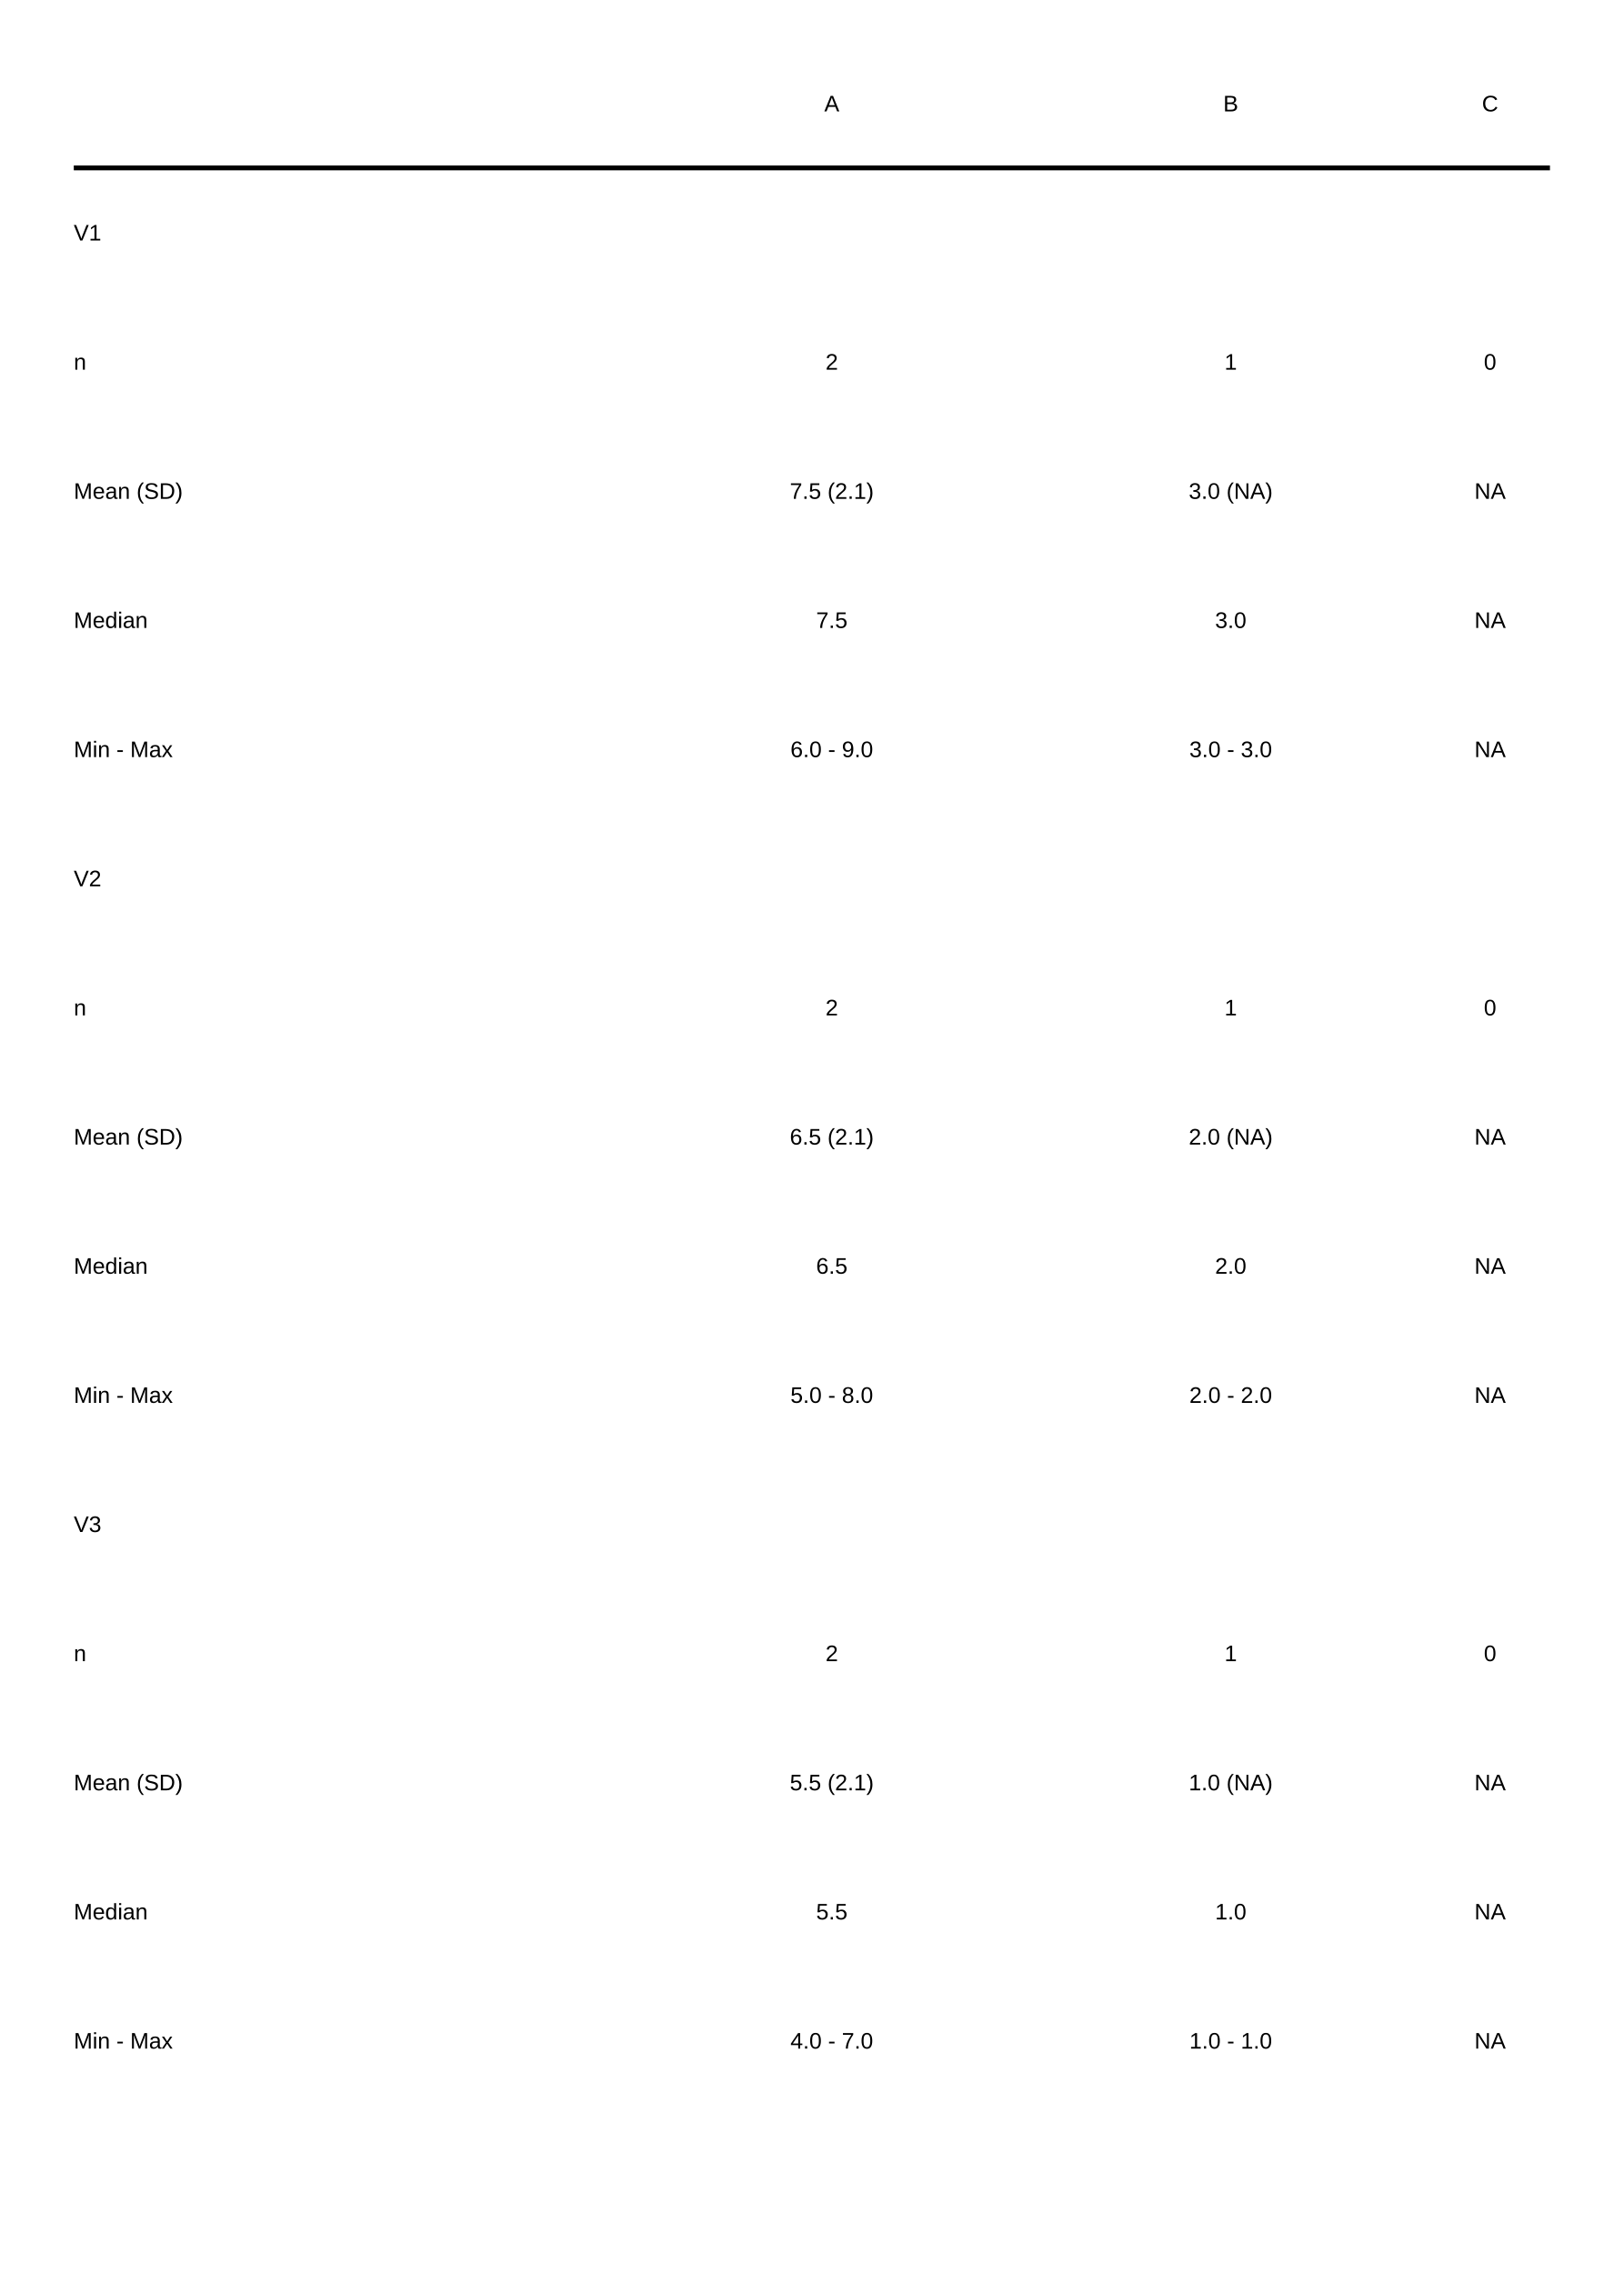
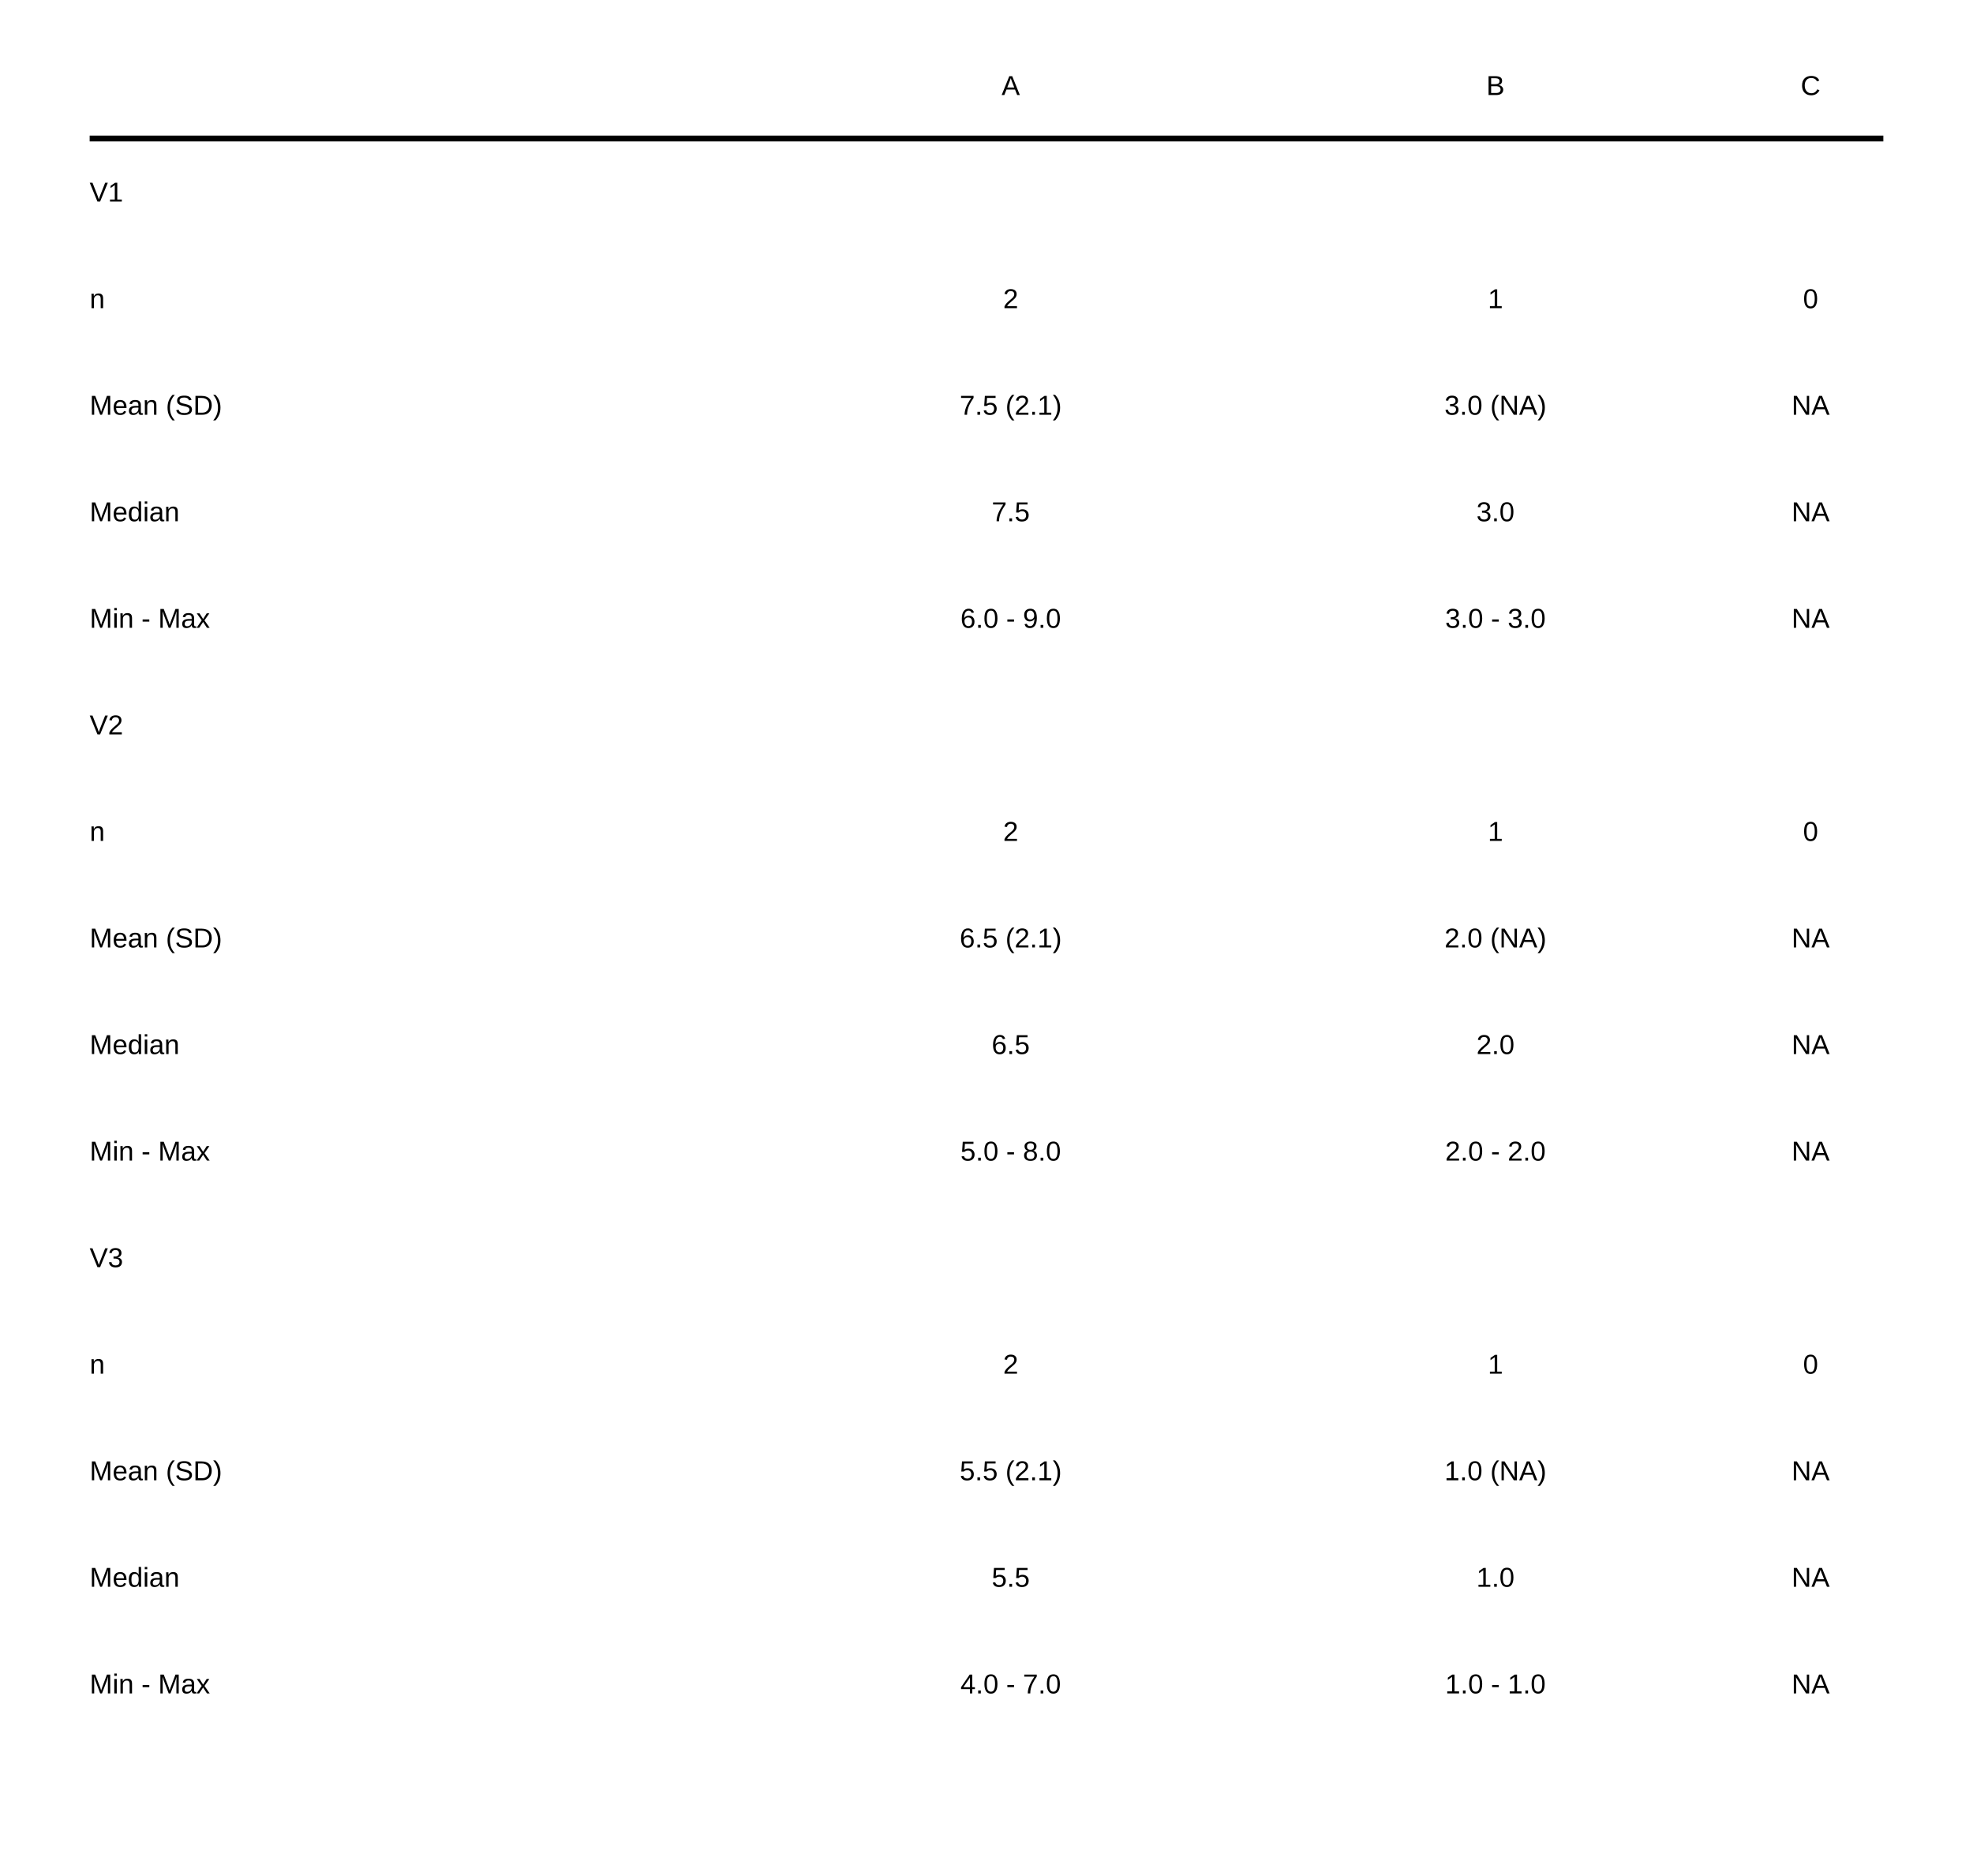
- <svg xmlns="http://www.w3.org/2000/svg" class="svglite" width="360.00pt" height="504.00pt" viewBox="0 0 360.00 504.00">
+ <svg xmlns="http://www.w3.org/2000/svg" class="svglite" width="360.00pt" height="342.17pt" viewBox="0 0 360.00 342.17">
  <defs>
    <style type="text/css">
    .svglite line, .svglite polyline, .svglite polygon, .svglite path, .svglite rect, .svglite circle {
      fill: none;
      stroke: #000000;
      stroke-linecap: round;
      stroke-linejoin: round;
      stroke-miterlimit: 10.00;
    }
    .svglite text {
      white-space: pre;
    }
  </style>
  </defs>
  <rect width="100%" height="100%" style="stroke: none; fill: none;" />
  <defs>
-     <clipPath id="cpMC4wMHwzNjAuMDB8MC4wMHw1MDQuMDA=">
-       <rect x="0.00" y="0.00" width="360.00" height="504.00" />
+     <clipPath id="cpMC4wMHwzNjAuMDB8MC4wMHwzNDIuMTc=">
+       <rect x="0.00" y="0.00" width="360.00" height="342.17" />
    </clipPath>
  </defs>
-   <g clip-path="url(#cpMC4wMHwzNjAuMDB8MC4wMHw1MDQuMDA=)">
-     <line x1="16.36" y1="37.23" x2="343.64" y2="37.23" style="stroke-width: 1.07; stroke-linecap: butt;" />
-     <text x="16.36" y="53.33" style="font-size: 5.00px; font-family: &quot;Arial&quot;;" textLength="6.11px" lengthAdjust="spacingAndGlyphs">V1</text>
-     <text x="16.36" y="81.97" style="font-size: 5.00px; font-family: &quot;Arial&quot;;" textLength="8.34px" lengthAdjust="spacingAndGlyphs">    n</text>
-     <text x="16.36" y="110.61" style="font-size: 5.00px; font-family: &quot;Arial&quot;;" textLength="29.71px" lengthAdjust="spacingAndGlyphs">    Mean (SD)</text>
-     <text x="16.36" y="139.24" style="font-size: 5.00px; font-family: &quot;Arial&quot;;" textLength="21.95px" lengthAdjust="spacingAndGlyphs">    Median</text>
-     <text x="16.36" y="167.88" style="font-size: 5.00px; font-family: &quot;Arial&quot;;" textLength="27.49px" lengthAdjust="spacingAndGlyphs">    Min - Max</text>
-     <text x="16.36" y="196.52" style="font-size: 5.00px; font-family: &quot;Arial&quot;;" textLength="6.11px" lengthAdjust="spacingAndGlyphs">V2</text>
-     <text x="16.36" y="225.15" style="font-size: 5.00px; font-family: &quot;Arial&quot;;" textLength="8.34px" lengthAdjust="spacingAndGlyphs">    n</text>
-     <text x="16.36" y="253.79" style="font-size: 5.00px; font-family: &quot;Arial&quot;;" textLength="29.71px" lengthAdjust="spacingAndGlyphs">    Mean (SD)</text>
-     <text x="16.36" y="282.43" style="font-size: 5.00px; font-family: &quot;Arial&quot;;" textLength="21.95px" lengthAdjust="spacingAndGlyphs">    Median</text>
-     <text x="16.36" y="311.06" style="font-size: 5.00px; font-family: &quot;Arial&quot;;" textLength="27.49px" lengthAdjust="spacingAndGlyphs">    Min - Max</text>
-     <text x="16.36" y="339.70" style="font-size: 5.00px; font-family: &quot;Arial&quot;;" textLength="6.11px" lengthAdjust="spacingAndGlyphs">V3</text>
-     <text x="16.36" y="368.33" style="font-size: 5.00px; font-family: &quot;Arial&quot;;" textLength="8.34px" lengthAdjust="spacingAndGlyphs">    n</text>
-     <text x="16.36" y="396.97" style="font-size: 5.00px; font-family: &quot;Arial&quot;;" textLength="29.71px" lengthAdjust="spacingAndGlyphs">    Mean (SD)</text>
-     <text x="16.36" y="425.61" style="font-size: 5.00px; font-family: &quot;Arial&quot;;" textLength="21.95px" lengthAdjust="spacingAndGlyphs">    Median</text>
-     <text x="16.36" y="454.24" style="font-size: 5.00px; font-family: &quot;Arial&quot;;" textLength="27.49px" lengthAdjust="spacingAndGlyphs">    Min - Max</text>
-     <text x="184.42" y="24.70" text-anchor="middle" style="font-size: 5.00px; font-family: &quot;Arial&quot;;" textLength="3.33px" lengthAdjust="spacingAndGlyphs">A</text>
-     <text x="184.42" y="81.97" text-anchor="middle" style="font-size: 5.00px; font-family: &quot;Arial&quot;;" textLength="2.78px" lengthAdjust="spacingAndGlyphs">2</text>
-     <text x="184.42" y="110.61" text-anchor="middle" style="font-size: 5.00px; font-family: &quot;Arial&quot;;" textLength="18.61px" lengthAdjust="spacingAndGlyphs">7.5 (2.1)</text>
-     <text x="184.42" y="139.24" text-anchor="middle" style="font-size: 5.00px; font-family: &quot;Arial&quot;;" textLength="6.95px" lengthAdjust="spacingAndGlyphs">7.5</text>
-     <text x="184.42" y="167.88" text-anchor="middle" style="font-size: 5.00px; font-family: &quot;Arial&quot;;" textLength="18.34px" lengthAdjust="spacingAndGlyphs">6.0 - 9.0</text>
-     <text x="184.42" y="225.15" text-anchor="middle" style="font-size: 5.00px; font-family: &quot;Arial&quot;;" textLength="2.78px" lengthAdjust="spacingAndGlyphs">2</text>
-     <text x="184.42" y="253.79" text-anchor="middle" style="font-size: 5.00px; font-family: &quot;Arial&quot;;" textLength="18.61px" lengthAdjust="spacingAndGlyphs">6.5 (2.1)</text>
-     <text x="184.42" y="282.43" text-anchor="middle" style="font-size: 5.00px; font-family: &quot;Arial&quot;;" textLength="6.95px" lengthAdjust="spacingAndGlyphs">6.5</text>
-     <text x="184.42" y="311.06" text-anchor="middle" style="font-size: 5.00px; font-family: &quot;Arial&quot;;" textLength="18.34px" lengthAdjust="spacingAndGlyphs">5.0 - 8.0</text>
-     <text x="184.42" y="368.33" text-anchor="middle" style="font-size: 5.00px; font-family: &quot;Arial&quot;;" textLength="2.78px" lengthAdjust="spacingAndGlyphs">2</text>
-     <text x="184.42" y="396.97" text-anchor="middle" style="font-size: 5.00px; font-family: &quot;Arial&quot;;" textLength="18.61px" lengthAdjust="spacingAndGlyphs">5.5 (2.1)</text>
-     <text x="184.42" y="425.61" text-anchor="middle" style="font-size: 5.00px; font-family: &quot;Arial&quot;;" textLength="6.95px" lengthAdjust="spacingAndGlyphs">5.5</text>
-     <text x="184.42" y="454.24" text-anchor="middle" style="font-size: 5.00px; font-family: &quot;Arial&quot;;" textLength="18.34px" lengthAdjust="spacingAndGlyphs">4.0 - 7.0</text>
-     <text x="272.87" y="24.70" text-anchor="middle" style="font-size: 5.00px; font-family: &quot;Arial&quot;;" textLength="3.33px" lengthAdjust="spacingAndGlyphs">B</text>
-     <text x="272.87" y="81.97" text-anchor="middle" style="font-size: 5.00px; font-family: &quot;Arial&quot;;" textLength="2.78px" lengthAdjust="spacingAndGlyphs">1</text>
-     <text x="272.87" y="110.61" text-anchor="middle" style="font-size: 5.00px; font-family: &quot;Arial&quot;;" textLength="18.60px" lengthAdjust="spacingAndGlyphs">3.0 (NA)</text>
-     <text x="272.87" y="139.24" text-anchor="middle" style="font-size: 5.00px; font-family: &quot;Arial&quot;;" textLength="6.95px" lengthAdjust="spacingAndGlyphs">3.0</text>
-     <text x="272.87" y="167.88" text-anchor="middle" style="font-size: 5.00px; font-family: &quot;Arial&quot;;" textLength="18.34px" lengthAdjust="spacingAndGlyphs">3.0 - 3.0</text>
-     <text x="272.87" y="225.15" text-anchor="middle" style="font-size: 5.00px; font-family: &quot;Arial&quot;;" textLength="2.78px" lengthAdjust="spacingAndGlyphs">1</text>
-     <text x="272.87" y="253.79" text-anchor="middle" style="font-size: 5.00px; font-family: &quot;Arial&quot;;" textLength="18.60px" lengthAdjust="spacingAndGlyphs">2.0 (NA)</text>
-     <text x="272.87" y="282.43" text-anchor="middle" style="font-size: 5.00px; font-family: &quot;Arial&quot;;" textLength="6.95px" lengthAdjust="spacingAndGlyphs">2.0</text>
-     <text x="272.87" y="311.06" text-anchor="middle" style="font-size: 5.00px; font-family: &quot;Arial&quot;;" textLength="18.34px" lengthAdjust="spacingAndGlyphs">2.0 - 2.0</text>
-     <text x="272.87" y="368.33" text-anchor="middle" style="font-size: 5.00px; font-family: &quot;Arial&quot;;" textLength="2.78px" lengthAdjust="spacingAndGlyphs">1</text>
-     <text x="272.87" y="396.97" text-anchor="middle" style="font-size: 5.00px; font-family: &quot;Arial&quot;;" textLength="18.60px" lengthAdjust="spacingAndGlyphs">1.0 (NA)</text>
-     <text x="272.87" y="425.61" text-anchor="middle" style="font-size: 5.00px; font-family: &quot;Arial&quot;;" textLength="6.95px" lengthAdjust="spacingAndGlyphs">1.0</text>
-     <text x="272.87" y="454.24" text-anchor="middle" style="font-size: 5.00px; font-family: &quot;Arial&quot;;" textLength="18.34px" lengthAdjust="spacingAndGlyphs">1.0 - 1.0</text>
-     <text x="330.37" y="24.70" text-anchor="middle" style="font-size: 5.00px; font-family: &quot;Arial&quot;;" textLength="3.61px" lengthAdjust="spacingAndGlyphs">C</text>
-     <text x="330.37" y="81.97" text-anchor="middle" style="font-size: 5.00px; font-family: &quot;Arial&quot;;" textLength="2.78px" lengthAdjust="spacingAndGlyphs">0</text>
-     <text x="330.37" y="110.61" text-anchor="middle" style="font-size: 5.00px; font-family: &quot;Arial&quot;;" textLength="6.94px" lengthAdjust="spacingAndGlyphs">NA</text>
-     <text x="330.37" y="139.24" text-anchor="middle" style="font-size: 5.00px; font-family: &quot;Arial&quot;;" textLength="6.94px" lengthAdjust="spacingAndGlyphs">NA</text>
-     <text x="330.37" y="167.88" text-anchor="middle" style="font-size: 5.00px; font-family: &quot;Arial&quot;;" textLength="6.94px" lengthAdjust="spacingAndGlyphs">NA</text>
-     <text x="330.37" y="225.15" text-anchor="middle" style="font-size: 5.00px; font-family: &quot;Arial&quot;;" textLength="2.78px" lengthAdjust="spacingAndGlyphs">0</text>
-     <text x="330.37" y="253.79" text-anchor="middle" style="font-size: 5.00px; font-family: &quot;Arial&quot;;" textLength="6.94px" lengthAdjust="spacingAndGlyphs">NA</text>
-     <text x="330.37" y="282.43" text-anchor="middle" style="font-size: 5.00px; font-family: &quot;Arial&quot;;" textLength="6.94px" lengthAdjust="spacingAndGlyphs">NA</text>
-     <text x="330.37" y="311.06" text-anchor="middle" style="font-size: 5.00px; font-family: &quot;Arial&quot;;" textLength="6.94px" lengthAdjust="spacingAndGlyphs">NA</text>
-     <text x="330.37" y="368.33" text-anchor="middle" style="font-size: 5.00px; font-family: &quot;Arial&quot;;" textLength="2.78px" lengthAdjust="spacingAndGlyphs">0</text>
-     <text x="330.37" y="396.97" text-anchor="middle" style="font-size: 5.00px; font-family: &quot;Arial&quot;;" textLength="6.94px" lengthAdjust="spacingAndGlyphs">NA</text>
-     <text x="330.37" y="425.61" text-anchor="middle" style="font-size: 5.00px; font-family: &quot;Arial&quot;;" textLength="6.94px" lengthAdjust="spacingAndGlyphs">NA</text>
-     <text x="330.37" y="454.24" text-anchor="middle" style="font-size: 5.00px; font-family: &quot;Arial&quot;;" textLength="6.94px" lengthAdjust="spacingAndGlyphs">NA</text>
+   <g clip-path="url(#cpMC4wMHwzNjAuMDB8MC4wMHwzNDIuMTc=)">
+     <line x1="16.36" y1="25.27" x2="343.64" y2="25.27" style="stroke-width: 1.07; stroke-linecap: butt;" />
+     <text x="16.36" y="36.78" style="font-size: 5.00px; font-family: &quot;Arial&quot;;" textLength="6.11px" lengthAdjust="spacingAndGlyphs">V1</text>
+     <text x="16.36" y="56.23" style="font-size: 5.00px; font-family: &quot;Arial&quot;;" textLength="8.34px" lengthAdjust="spacingAndGlyphs">    n</text>
+     <text x="16.36" y="75.67" style="font-size: 5.00px; font-family: &quot;Arial&quot;;" textLength="29.71px" lengthAdjust="spacingAndGlyphs">    Mean (SD)</text>
+     <text x="16.36" y="95.11" style="font-size: 5.00px; font-family: &quot;Arial&quot;;" textLength="21.95px" lengthAdjust="spacingAndGlyphs">    Median</text>
+     <text x="16.36" y="114.55" style="font-size: 5.00px; font-family: &quot;Arial&quot;;" textLength="27.49px" lengthAdjust="spacingAndGlyphs">    Min - Max</text>
+     <text x="16.36" y="133.99" style="font-size: 5.00px; font-family: &quot;Arial&quot;;" textLength="6.11px" lengthAdjust="spacingAndGlyphs">V2</text>
+     <text x="16.36" y="153.43" style="font-size: 5.00px; font-family: &quot;Arial&quot;;" textLength="8.34px" lengthAdjust="spacingAndGlyphs">    n</text>
+     <text x="16.36" y="172.87" style="font-size: 5.00px; font-family: &quot;Arial&quot;;" textLength="29.71px" lengthAdjust="spacingAndGlyphs">    Mean (SD)</text>
+     <text x="16.36" y="192.32" style="font-size: 5.00px; font-family: &quot;Arial&quot;;" textLength="21.95px" lengthAdjust="spacingAndGlyphs">    Median</text>
+     <text x="16.36" y="211.76" style="font-size: 5.00px; font-family: &quot;Arial&quot;;" textLength="27.49px" lengthAdjust="spacingAndGlyphs">    Min - Max</text>
+     <text x="16.36" y="231.20" style="font-size: 5.00px; font-family: &quot;Arial&quot;;" textLength="6.11px" lengthAdjust="spacingAndGlyphs">V3</text>
+     <text x="16.36" y="250.64" style="font-size: 5.00px; font-family: &quot;Arial&quot;;" textLength="8.34px" lengthAdjust="spacingAndGlyphs">    n</text>
+     <text x="16.36" y="270.08" style="font-size: 5.00px; font-family: &quot;Arial&quot;;" textLength="29.71px" lengthAdjust="spacingAndGlyphs">    Mean (SD)</text>
+     <text x="16.36" y="289.52" style="font-size: 5.00px; font-family: &quot;Arial&quot;;" textLength="21.95px" lengthAdjust="spacingAndGlyphs">    Median</text>
+     <text x="16.36" y="308.97" style="font-size: 5.00px; font-family: &quot;Arial&quot;;" textLength="27.49px" lengthAdjust="spacingAndGlyphs">    Min - Max</text>
+     <text x="184.42" y="17.34" text-anchor="middle" style="font-size: 5.00px; font-family: &quot;Arial&quot;;" textLength="3.33px" lengthAdjust="spacingAndGlyphs">A</text>
+     <text x="184.42" y="56.23" text-anchor="middle" style="font-size: 5.00px; font-family: &quot;Arial&quot;;" textLength="2.78px" lengthAdjust="spacingAndGlyphs">2</text>
+     <text x="184.42" y="75.67" text-anchor="middle" style="font-size: 5.00px; font-family: &quot;Arial&quot;;" textLength="18.61px" lengthAdjust="spacingAndGlyphs">7.5 (2.1)</text>
+     <text x="184.42" y="95.11" text-anchor="middle" style="font-size: 5.00px; font-family: &quot;Arial&quot;;" textLength="6.95px" lengthAdjust="spacingAndGlyphs">7.5</text>
+     <text x="184.42" y="114.55" text-anchor="middle" style="font-size: 5.00px; font-family: &quot;Arial&quot;;" textLength="18.34px" lengthAdjust="spacingAndGlyphs">6.0 - 9.0</text>
+     <text x="184.42" y="153.43" text-anchor="middle" style="font-size: 5.00px; font-family: &quot;Arial&quot;;" textLength="2.78px" lengthAdjust="spacingAndGlyphs">2</text>
+     <text x="184.42" y="172.87" text-anchor="middle" style="font-size: 5.00px; font-family: &quot;Arial&quot;;" textLength="18.61px" lengthAdjust="spacingAndGlyphs">6.5 (2.1)</text>
+     <text x="184.42" y="192.32" text-anchor="middle" style="font-size: 5.00px; font-family: &quot;Arial&quot;;" textLength="6.95px" lengthAdjust="spacingAndGlyphs">6.5</text>
+     <text x="184.42" y="211.76" text-anchor="middle" style="font-size: 5.00px; font-family: &quot;Arial&quot;;" textLength="18.34px" lengthAdjust="spacingAndGlyphs">5.0 - 8.0</text>
+     <text x="184.42" y="250.64" text-anchor="middle" style="font-size: 5.00px; font-family: &quot;Arial&quot;;" textLength="2.78px" lengthAdjust="spacingAndGlyphs">2</text>
+     <text x="184.42" y="270.08" text-anchor="middle" style="font-size: 5.00px; font-family: &quot;Arial&quot;;" textLength="18.61px" lengthAdjust="spacingAndGlyphs">5.5 (2.1)</text>
+     <text x="184.42" y="289.52" text-anchor="middle" style="font-size: 5.00px; font-family: &quot;Arial&quot;;" textLength="6.95px" lengthAdjust="spacingAndGlyphs">5.5</text>
+     <text x="184.42" y="308.97" text-anchor="middle" style="font-size: 5.00px; font-family: &quot;Arial&quot;;" textLength="18.34px" lengthAdjust="spacingAndGlyphs">4.0 - 7.0</text>
+     <text x="272.87" y="17.34" text-anchor="middle" style="font-size: 5.00px; font-family: &quot;Arial&quot;;" textLength="3.33px" lengthAdjust="spacingAndGlyphs">B</text>
+     <text x="272.87" y="56.23" text-anchor="middle" style="font-size: 5.00px; font-family: &quot;Arial&quot;;" textLength="2.78px" lengthAdjust="spacingAndGlyphs">1</text>
+     <text x="272.87" y="75.67" text-anchor="middle" style="font-size: 5.00px; font-family: &quot;Arial&quot;;" textLength="18.60px" lengthAdjust="spacingAndGlyphs">3.0 (NA)</text>
+     <text x="272.87" y="95.11" text-anchor="middle" style="font-size: 5.00px; font-family: &quot;Arial&quot;;" textLength="6.95px" lengthAdjust="spacingAndGlyphs">3.0</text>
+     <text x="272.87" y="114.55" text-anchor="middle" style="font-size: 5.00px; font-family: &quot;Arial&quot;;" textLength="18.34px" lengthAdjust="spacingAndGlyphs">3.0 - 3.0</text>
+     <text x="272.87" y="153.43" text-anchor="middle" style="font-size: 5.00px; font-family: &quot;Arial&quot;;" textLength="2.78px" lengthAdjust="spacingAndGlyphs">1</text>
+     <text x="272.87" y="172.87" text-anchor="middle" style="font-size: 5.00px; font-family: &quot;Arial&quot;;" textLength="18.60px" lengthAdjust="spacingAndGlyphs">2.0 (NA)</text>
+     <text x="272.87" y="192.32" text-anchor="middle" style="font-size: 5.00px; font-family: &quot;Arial&quot;;" textLength="6.95px" lengthAdjust="spacingAndGlyphs">2.0</text>
+     <text x="272.87" y="211.76" text-anchor="middle" style="font-size: 5.00px; font-family: &quot;Arial&quot;;" textLength="18.34px" lengthAdjust="spacingAndGlyphs">2.0 - 2.0</text>
+     <text x="272.87" y="250.64" text-anchor="middle" style="font-size: 5.00px; font-family: &quot;Arial&quot;;" textLength="2.78px" lengthAdjust="spacingAndGlyphs">1</text>
+     <text x="272.87" y="270.08" text-anchor="middle" style="font-size: 5.00px; font-family: &quot;Arial&quot;;" textLength="18.60px" lengthAdjust="spacingAndGlyphs">1.0 (NA)</text>
+     <text x="272.87" y="289.52" text-anchor="middle" style="font-size: 5.00px; font-family: &quot;Arial&quot;;" textLength="6.95px" lengthAdjust="spacingAndGlyphs">1.0</text>
+     <text x="272.87" y="308.97" text-anchor="middle" style="font-size: 5.00px; font-family: &quot;Arial&quot;;" textLength="18.34px" lengthAdjust="spacingAndGlyphs">1.0 - 1.0</text>
+     <text x="330.37" y="17.34" text-anchor="middle" style="font-size: 5.00px; font-family: &quot;Arial&quot;;" textLength="3.61px" lengthAdjust="spacingAndGlyphs">C</text>
+     <text x="330.37" y="56.23" text-anchor="middle" style="font-size: 5.00px; font-family: &quot;Arial&quot;;" textLength="2.78px" lengthAdjust="spacingAndGlyphs">0</text>
+     <text x="330.37" y="75.67" text-anchor="middle" style="font-size: 5.00px; font-family: &quot;Arial&quot;;" textLength="6.94px" lengthAdjust="spacingAndGlyphs">NA</text>
+     <text x="330.37" y="95.11" text-anchor="middle" style="font-size: 5.00px; font-family: &quot;Arial&quot;;" textLength="6.94px" lengthAdjust="spacingAndGlyphs">NA</text>
+     <text x="330.37" y="114.55" text-anchor="middle" style="font-size: 5.00px; font-family: &quot;Arial&quot;;" textLength="6.94px" lengthAdjust="spacingAndGlyphs">NA</text>
+     <text x="330.37" y="153.43" text-anchor="middle" style="font-size: 5.00px; font-family: &quot;Arial&quot;;" textLength="2.78px" lengthAdjust="spacingAndGlyphs">0</text>
+     <text x="330.37" y="172.87" text-anchor="middle" style="font-size: 5.00px; font-family: &quot;Arial&quot;;" textLength="6.94px" lengthAdjust="spacingAndGlyphs">NA</text>
+     <text x="330.37" y="192.32" text-anchor="middle" style="font-size: 5.00px; font-family: &quot;Arial&quot;;" textLength="6.94px" lengthAdjust="spacingAndGlyphs">NA</text>
+     <text x="330.37" y="211.76" text-anchor="middle" style="font-size: 5.00px; font-family: &quot;Arial&quot;;" textLength="6.94px" lengthAdjust="spacingAndGlyphs">NA</text>
+     <text x="330.37" y="250.64" text-anchor="middle" style="font-size: 5.00px; font-family: &quot;Arial&quot;;" textLength="2.78px" lengthAdjust="spacingAndGlyphs">0</text>
+     <text x="330.37" y="270.08" text-anchor="middle" style="font-size: 5.00px; font-family: &quot;Arial&quot;;" textLength="6.94px" lengthAdjust="spacingAndGlyphs">NA</text>
+     <text x="330.37" y="289.52" text-anchor="middle" style="font-size: 5.00px; font-family: &quot;Arial&quot;;" textLength="6.94px" lengthAdjust="spacingAndGlyphs">NA</text>
+     <text x="330.37" y="308.97" text-anchor="middle" style="font-size: 5.00px; font-family: &quot;Arial&quot;;" textLength="6.94px" lengthAdjust="spacingAndGlyphs">NA</text>
  </g>
</svg>
